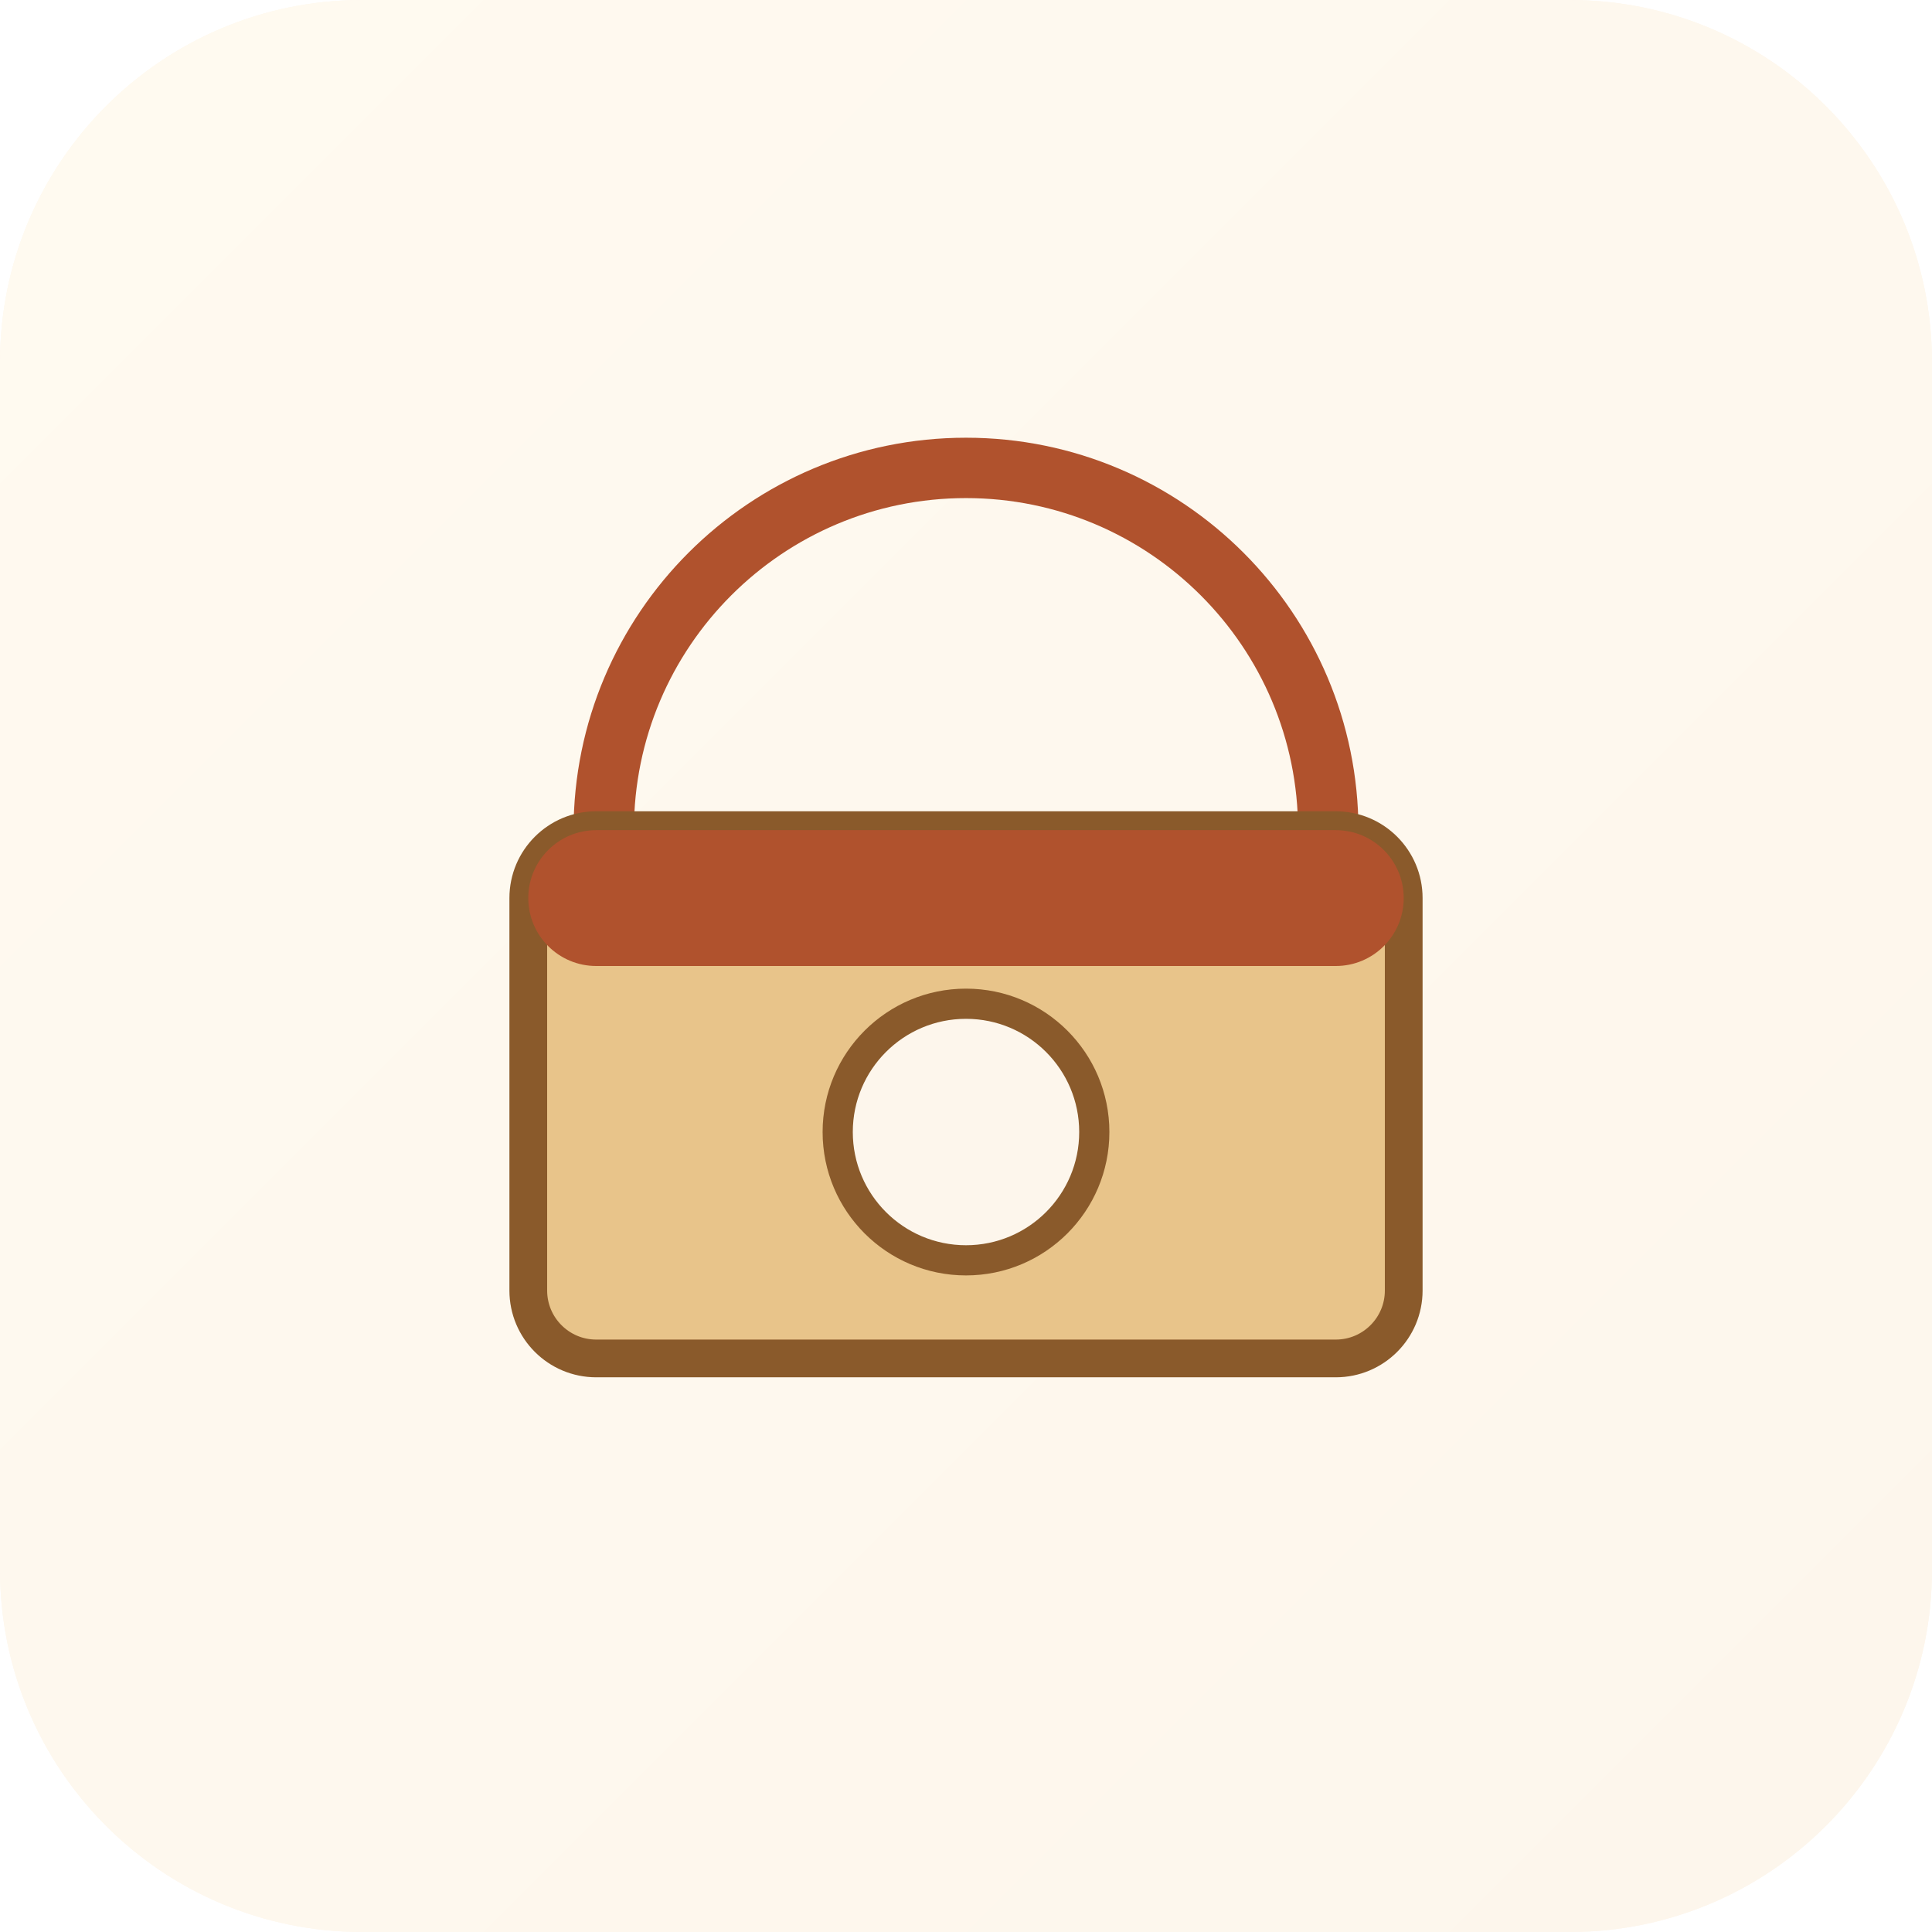
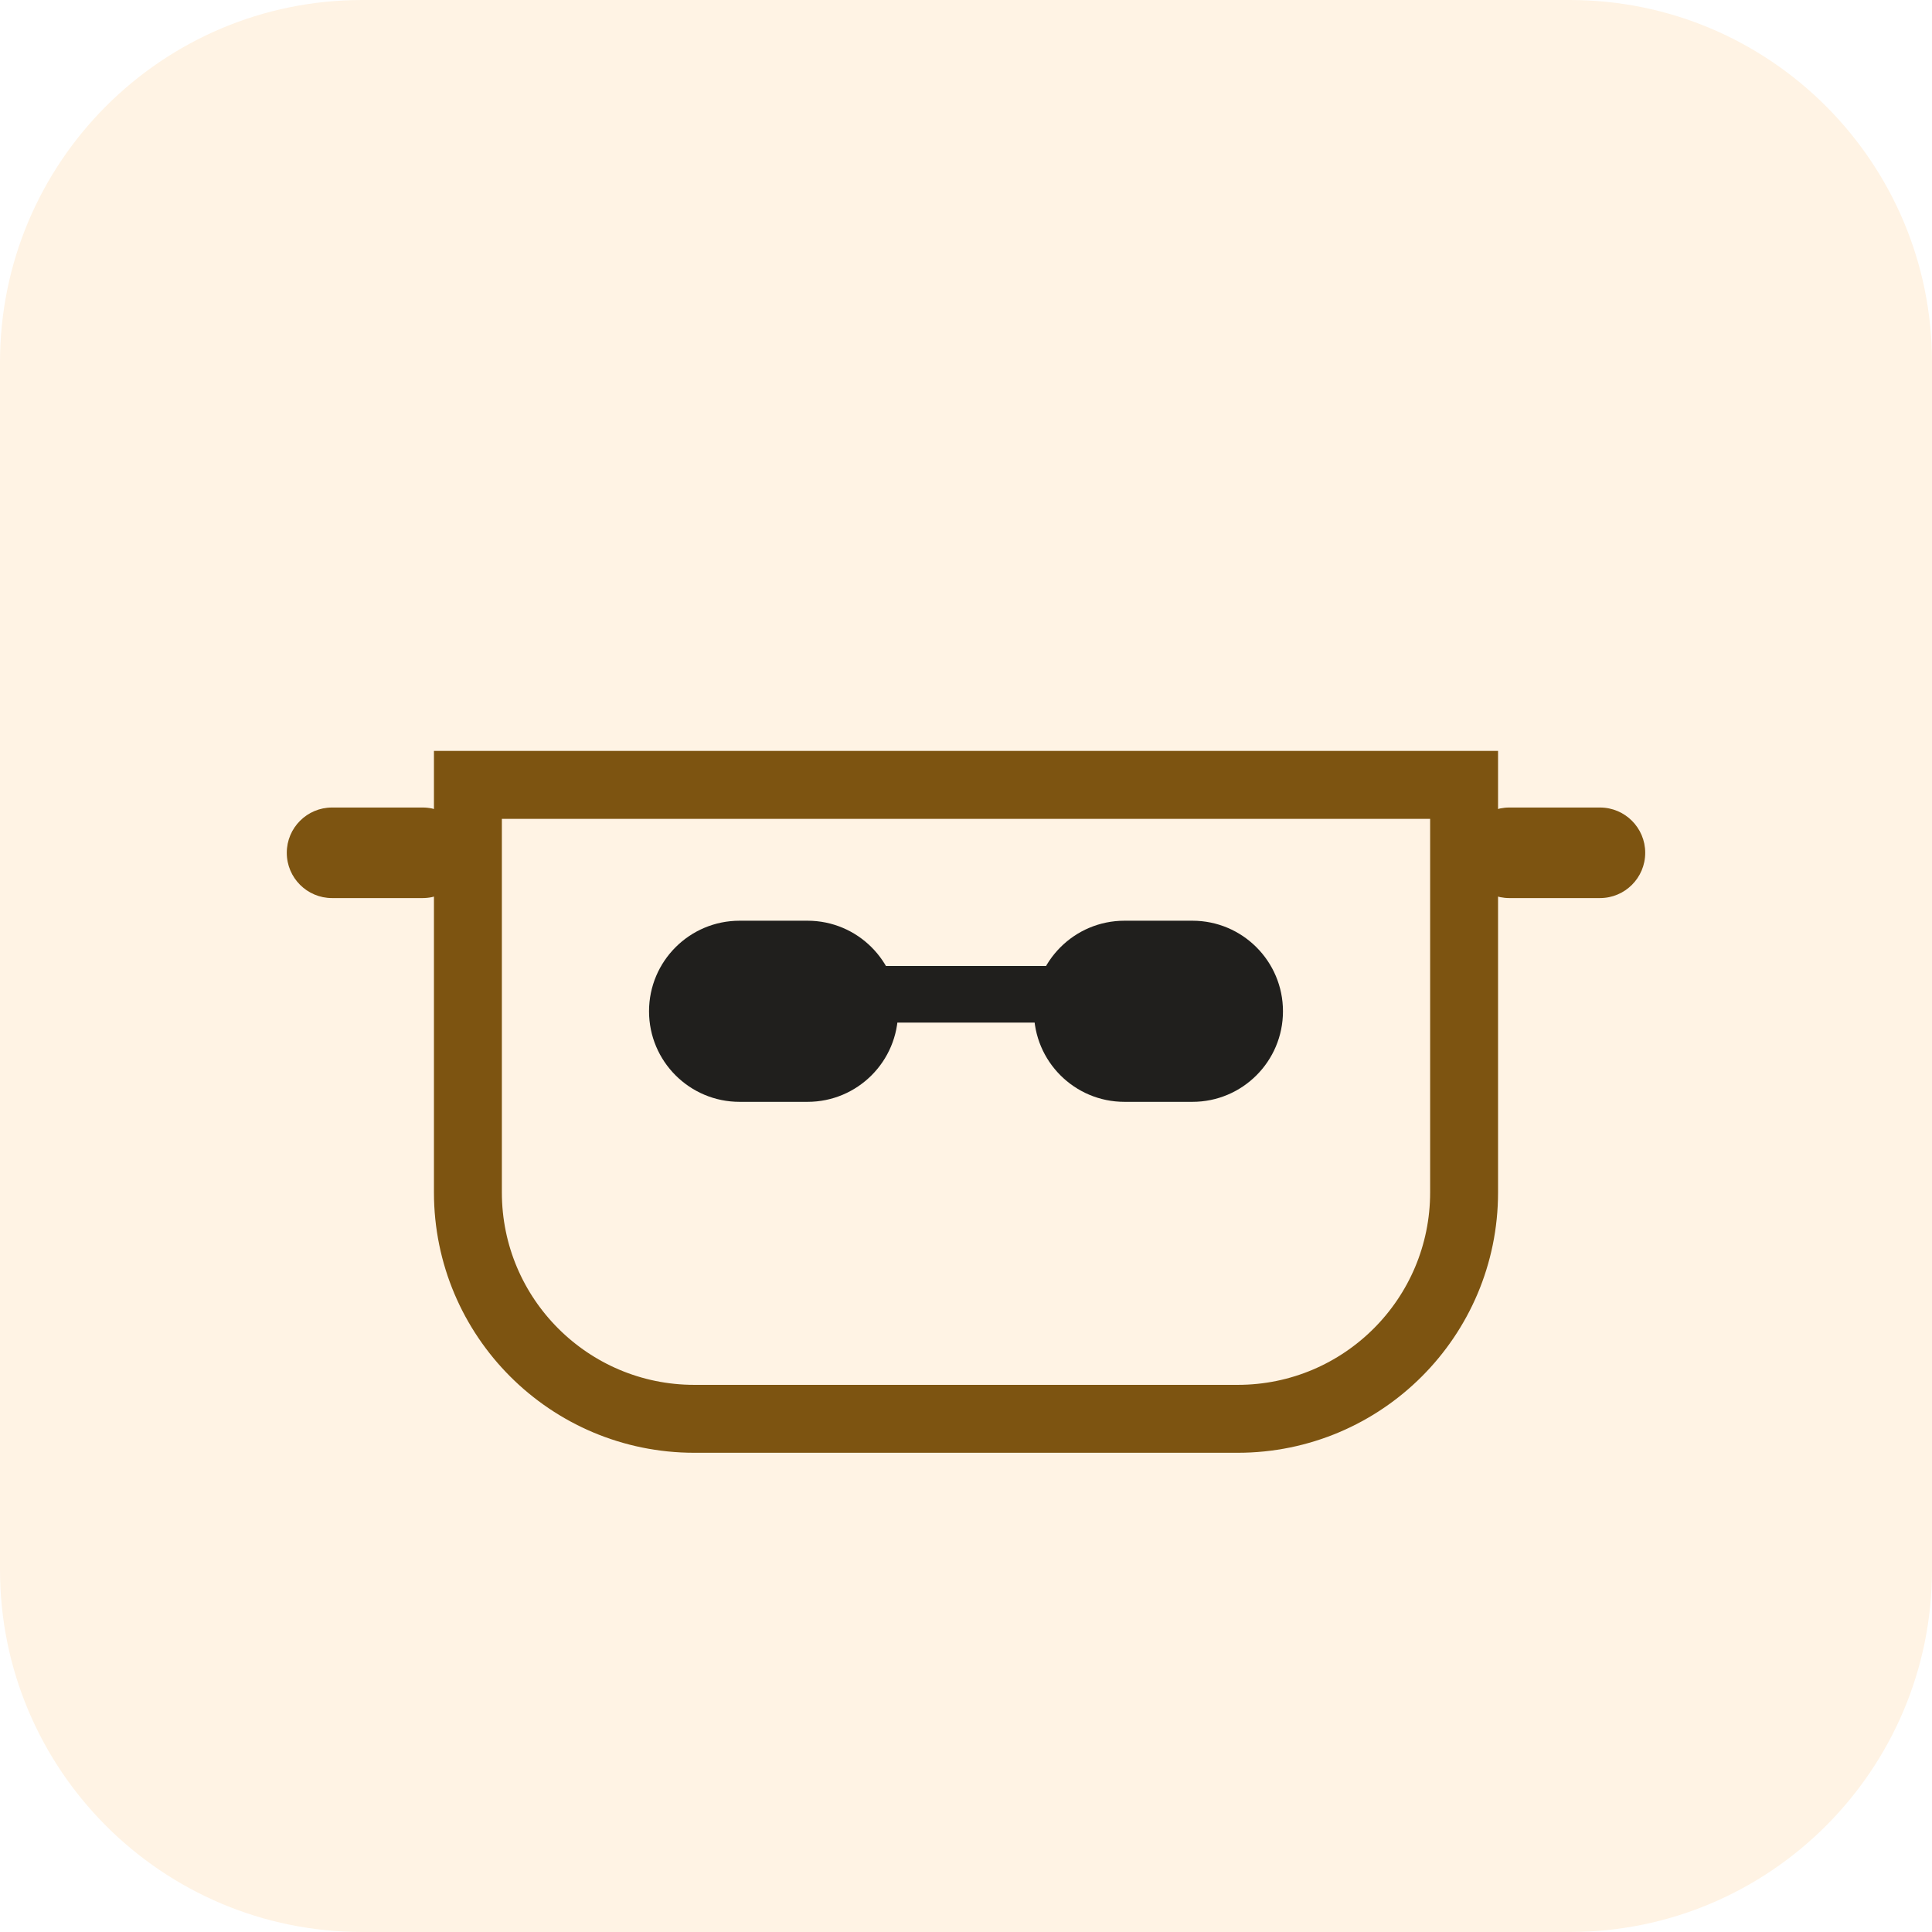
<svg xmlns="http://www.w3.org/2000/svg" viewBox="0 0 512 512">
-   <rect width="512" height="512" rx="96" fill="#fdf6ec" />
-   <rect width="512" height="512" rx="96" fill="url(#g)" />
-   <path d="M160 220c0-53 43-96 96-96s96 43 96 96" fill="none" stroke="#b0522d" stroke-width="16" stroke-linecap="round" />
-   <rect x="140" y="220" width="232" height="140" rx="18" fill="#e8c48a" stroke="#8a5a2b" stroke-width="10" />
-   <rect x="140" y="220" width="232" height="36" rx="18" fill="#b0522d" />
-   <circle cx="256" cy="300" r="34" fill="#fdf6ec" stroke="#8a5a2b" stroke-width="8" />
-   <defs>
-     <linearGradient id="g" x1="0" y1="0" x2="512" y2="512" gradientUnits="userSpaceOnUse">
-       <stop offset="0" stop-color="#fffaf0" />
-       <stop offset="1" stop-color="#fdf6ec" />
-     </linearGradient>
-   </defs>
+   <rect width="512" height="512" rx="96" fill="#fff3e4" />
+   <g transform="translate(64 112) scale(6)">
+     <path d="M10 16 H54 V34 A10 10 0 0 1 44 44 H20 A10 10 0 0 1 10 34 Z" fill="none" stroke="#7d5411" stroke-width="3" />
+     <rect x="2" y="17" width="8" height="4" rx="2" fill="#7d5411" />
+     <rect x="54" y="17" width="8" height="4" rx="2" fill="#7d5411" />
+     <rect x="18" y="22" width="11" height="8" rx="4" fill="#201f1d" />
+     <rect x="35" y="22" width="11" height="8" rx="4" fill="#201f1d" />
+     <rect x="28" y="24" width="8" height="2.5" fill="#201f1d" />
+   </g>
</svg>
